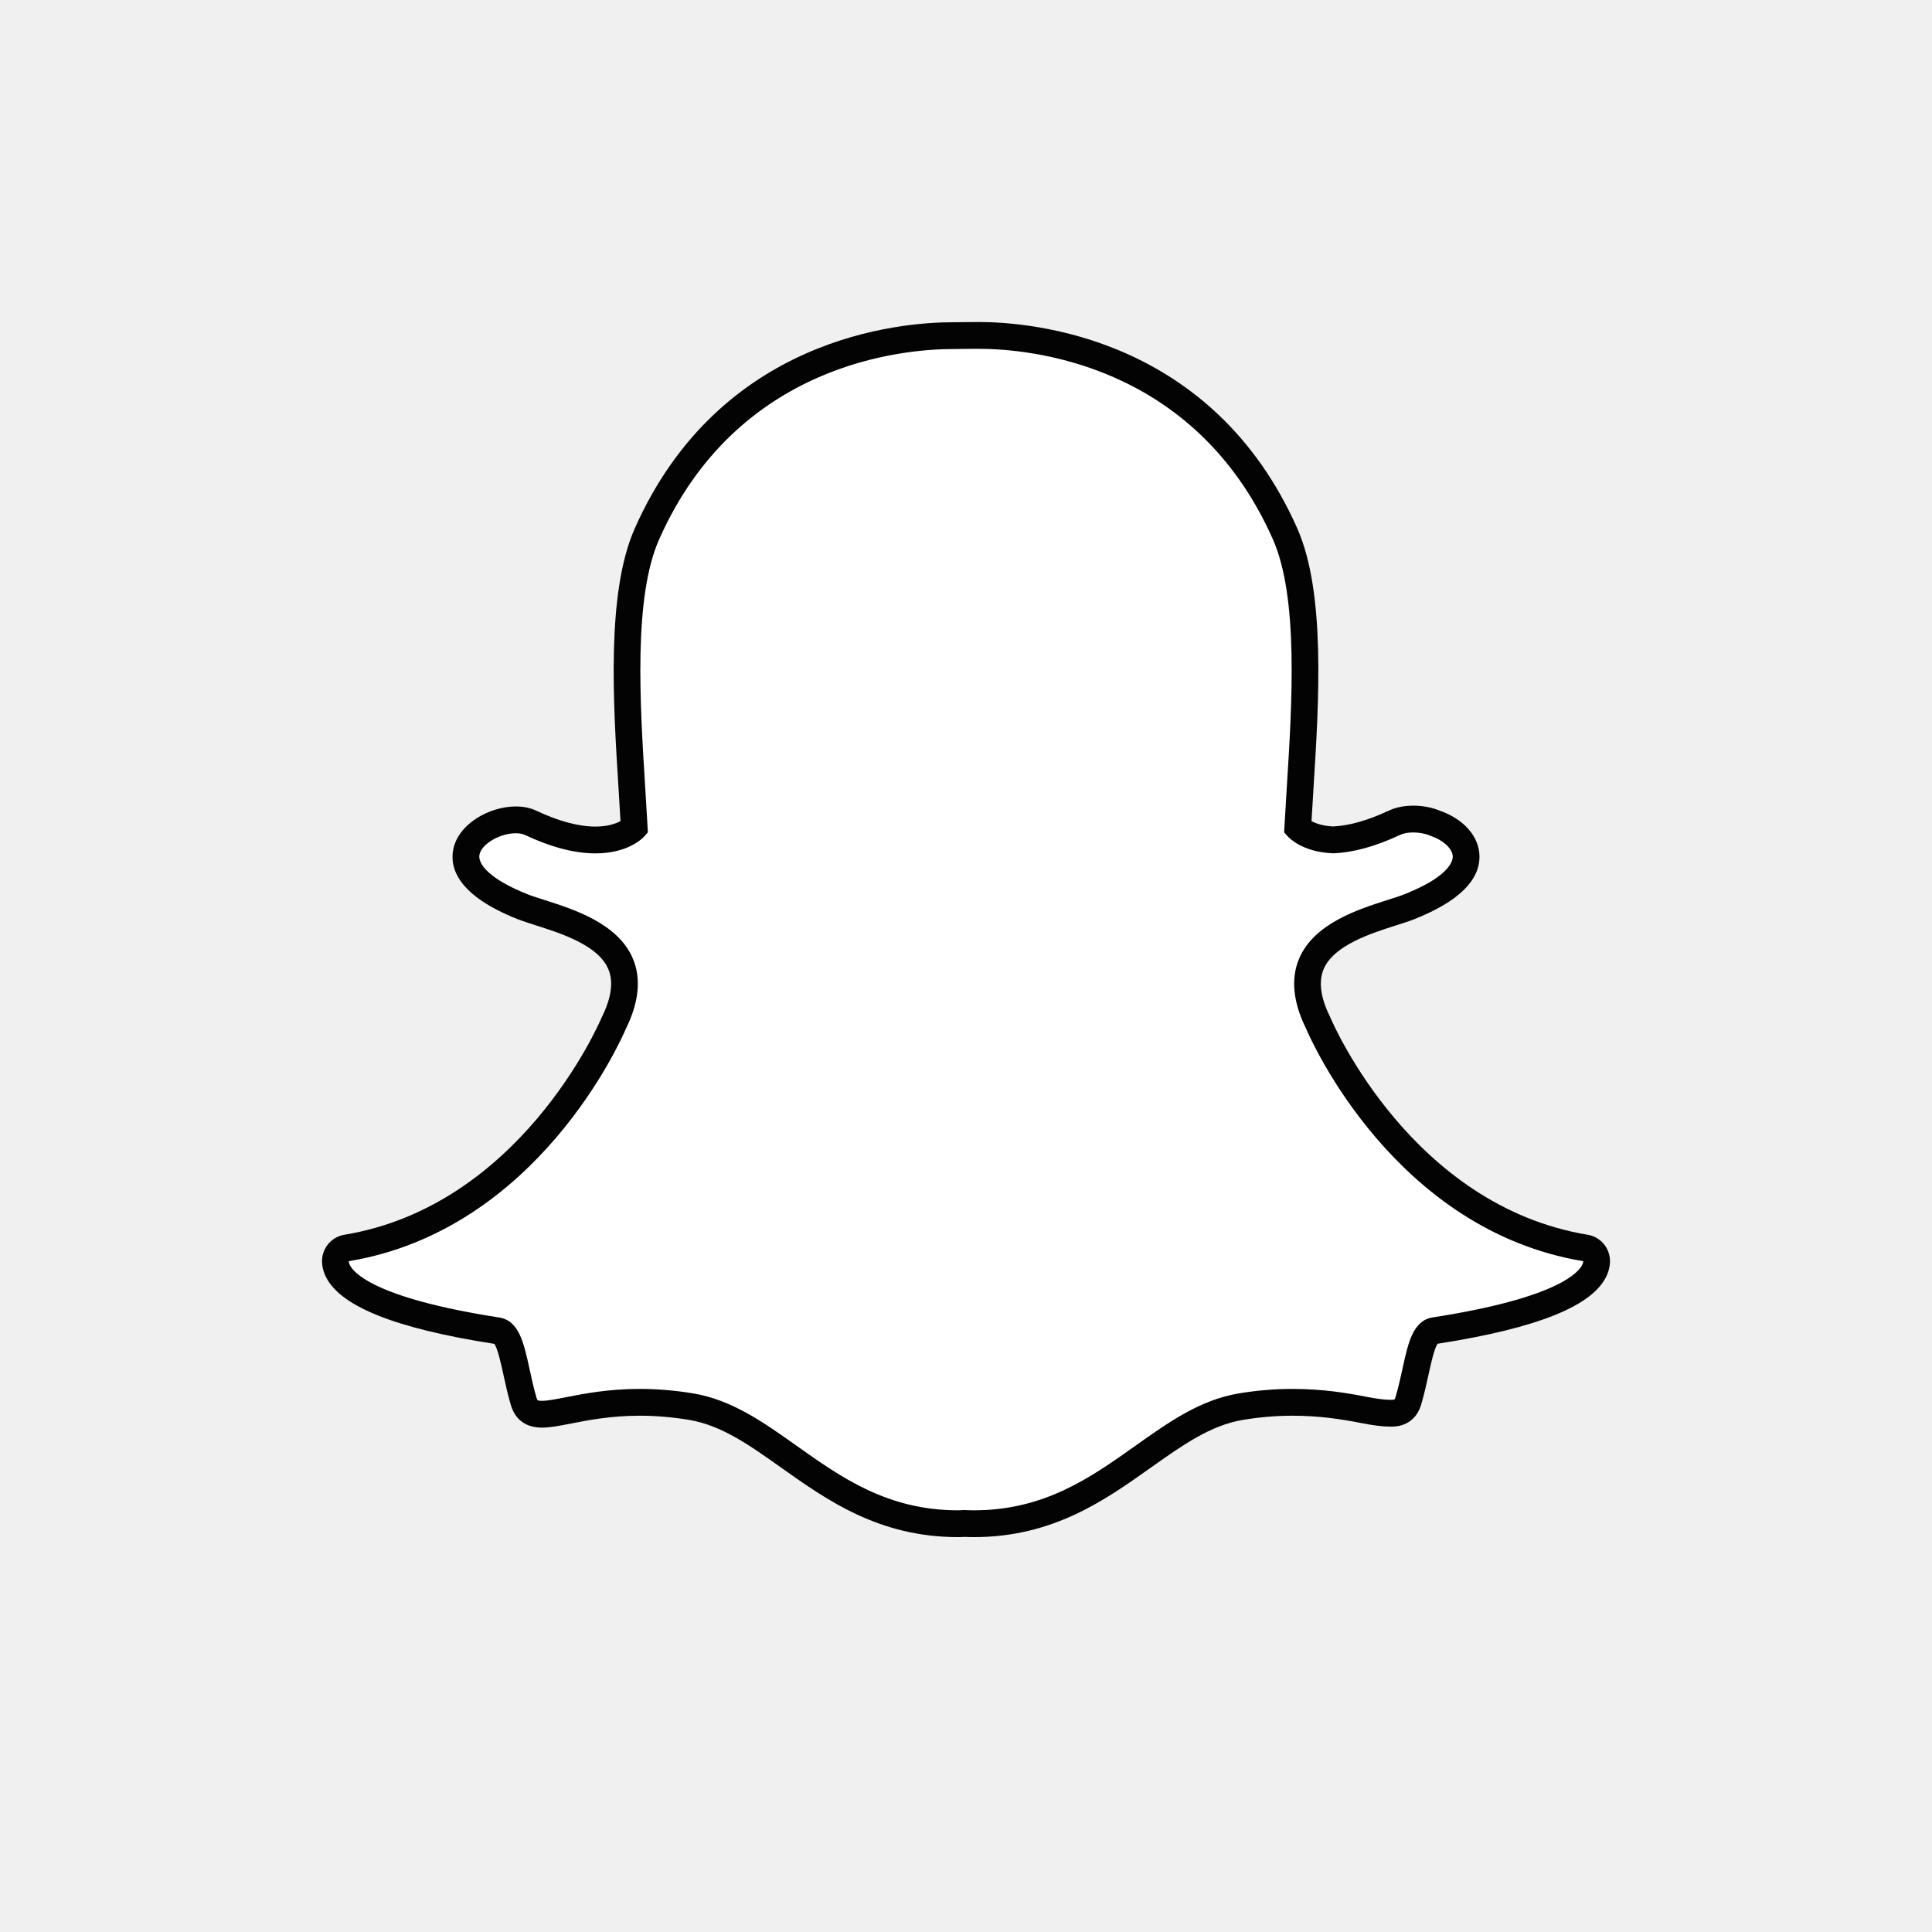
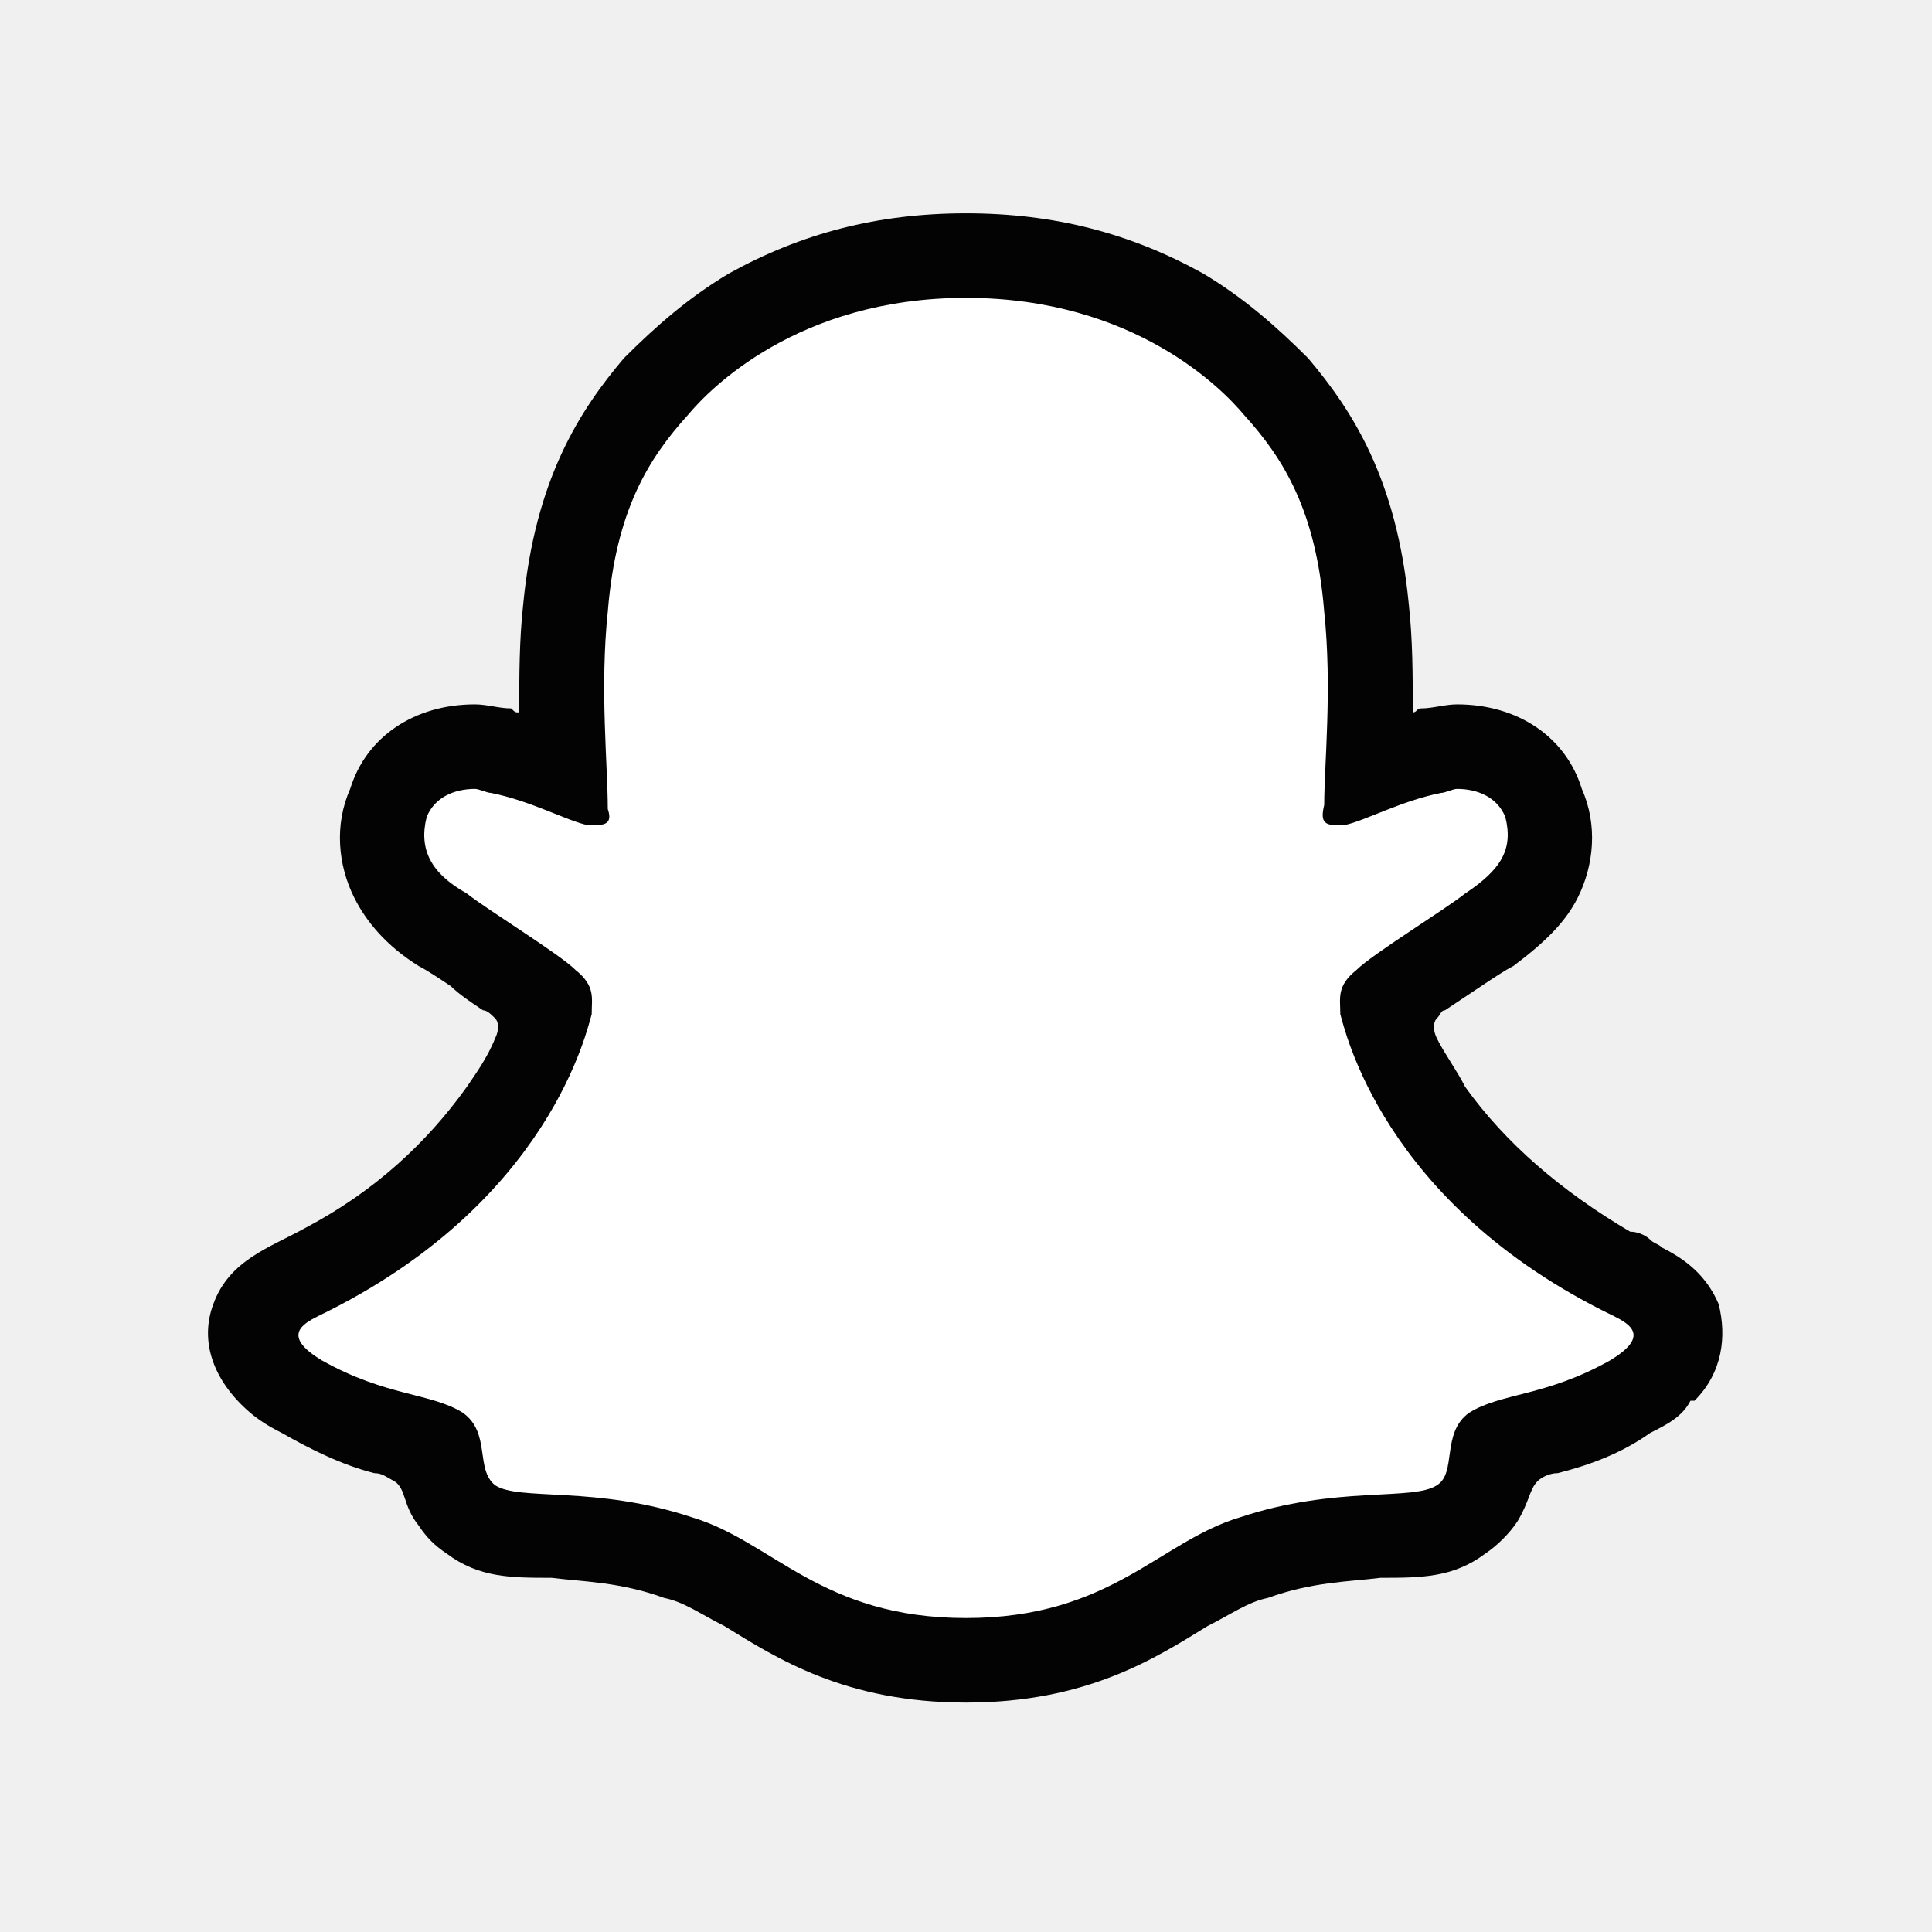
- <svg xmlns="http://www.w3.org/2000/svg" width="48px" height="48px" viewBox="0 0 48 48" version="1.1">
-   <g id="Icon/Social/snapchat-color" stroke="none" stroke-width="1" fill="none" fill-rule="evenodd">
-     <path d="M24.198,37.856 C24.117,37.856 24.038,37.853 23.958,37.85 C23.908,37.853 23.855,37.856 23.802,37.856 C21.945,37.856 20.754,37.01 19.602,36.192 C18.806,35.628 18.055,35.095 17.171,34.948 C16.739,34.876 16.31,34.84 15.894,34.84 C15.146,34.84 14.556,34.956 14.125,35.04 C13.864,35.091 13.638,35.136 13.466,35.136 C13.287,35.136 13.092,35.097 13.008,34.807 C12.934,34.556 12.882,34.314 12.831,34.078 C12.699,33.473 12.605,33.101 12.353,33.062 C9.408,32.605 8.566,31.983 8.378,31.542 C8.351,31.478 8.336,31.415 8.332,31.352 C8.323,31.183 8.443,31.033 8.61,31.006 C13.136,30.257 15.166,25.614 15.25,25.417 C15.252,25.411 15.255,25.406 15.257,25.401 C15.534,24.837 15.588,24.348 15.419,23.947 C15.109,23.213 14.095,22.89 13.425,22.676 C13.261,22.624 13.105,22.575 12.982,22.526 C11.644,21.995 11.533,21.45 11.586,21.172 C11.675,20.699 12.305,20.369 12.815,20.369 C12.955,20.369 13.078,20.394 13.181,20.442 C13.783,20.726 14.326,20.869 14.794,20.869 C15.441,20.869 15.723,20.596 15.757,20.56 C15.741,20.253 15.721,19.932 15.7,19.6 C15.565,17.452 15.398,14.784 16.075,13.26 C18.104,8.694 22.407,8.339 23.677,8.339 C23.71,8.339 24.234,8.333 24.234,8.333 L24.31,8.333 C25.583,8.333 29.895,8.688 31.926,13.258 C32.603,14.781 32.435,17.453 32.3,19.599 L32.294,19.692 C32.276,19.991 32.258,20.282 32.243,20.56 C32.275,20.593 32.534,20.844 33.121,20.867 L33.122,20.867 C33.567,20.849 34.079,20.707 34.641,20.442 C34.806,20.365 34.989,20.349 35.113,20.349 C35.304,20.349 35.497,20.386 35.657,20.453 L35.666,20.457 C36.121,20.618 36.419,20.938 36.425,21.273 C36.431,21.587 36.191,22.061 35.018,22.526 C34.896,22.574 34.74,22.624 34.575,22.676 C33.904,22.89 32.892,23.213 32.581,23.947 C32.412,24.348 32.466,24.837 32.743,25.4 C32.745,25.406 32.748,25.411 32.75,25.417 C32.834,25.614 34.862,30.256 39.391,31.005 C39.558,31.033 39.677,31.182 39.668,31.352 C39.664,31.416 39.649,31.48 39.622,31.542 C39.435,31.981 38.593,32.602 35.647,33.059 C35.407,33.096 35.314,33.411 35.17,34.071 C35.118,34.311 35.065,34.547 34.992,34.795 C34.929,35.01 34.796,35.111 34.571,35.111 L34.534,35.111 C34.378,35.111 34.156,35.083 33.875,35.028 C33.376,34.93 32.818,34.84 32.106,34.84 C31.691,34.84 31.261,34.876 30.829,34.948 C29.945,35.095 29.195,35.627 28.401,36.191 C27.247,37.01 26.055,37.856 24.198,37.856" id="Fill-1" fill="#FFFFFF" />
-     <path d="M24.31,8 L24.308,8 C24.281,8 24.255,8 24.23,8.001 C24.23,8.001 23.717,8.006 23.676,8.006 C22.356,8.006 17.882,8.375 15.772,13.125 C15.062,14.723 15.232,17.437 15.369,19.617 C15.385,19.875 15.402,20.142 15.416,20.399 C15.307,20.46 15.108,20.536 14.794,20.536 C14.375,20.536 13.88,20.403 13.322,20.141 C13.174,20.071 13.004,20.036 12.815,20.036 C12.162,20.036 11.381,20.468 11.26,21.11 C11.172,21.573 11.378,22.248 12.86,22.836 C12.994,22.888 13.155,22.939 13.324,22.994 C13.937,23.189 14.863,23.483 15.113,24.077 C15.244,24.385 15.192,24.781 14.96,25.254 C14.955,25.264 14.95,25.275 14.945,25.286 C14.864,25.477 12.905,29.958 8.556,30.677 C8.221,30.732 7.983,31.032 8.001,31.371 C8.007,31.472 8.031,31.573 8.072,31.67 C8.398,32.436 9.775,32.998 12.282,33.388 C12.366,33.502 12.453,33.904 12.506,34.148 C12.559,34.39 12.613,34.639 12.69,34.902 C12.765,35.16 12.962,35.469 13.466,35.469 C13.67,35.469 13.91,35.422 14.189,35.367 C14.606,35.285 15.178,35.173 15.894,35.173 C16.291,35.173 16.703,35.208 17.117,35.276 C17.926,35.412 18.614,35.899 19.409,36.464 C20.549,37.273 21.84,38.189 23.802,38.189 C23.856,38.189 23.91,38.187 23.964,38.183 C24.027,38.186 24.11,38.189 24.198,38.189 C26.161,38.189 27.451,37.273 28.59,36.464 C29.388,35.899 30.075,35.411 30.883,35.276 C31.297,35.208 31.709,35.173 32.106,35.173 C32.789,35.173 33.33,35.26 33.812,35.354 C34.114,35.414 34.357,35.444 34.534,35.444 L34.553,35.444 L34.571,35.444 C34.944,35.444 35.206,35.247 35.311,34.888 C35.386,34.631 35.44,34.388 35.494,34.142 C35.547,33.898 35.634,33.498 35.717,33.385 C38.225,32.994 39.602,32.434 39.927,31.671 C39.969,31.574 39.993,31.473 39.999,31.371 C40.018,31.031 39.779,30.732 39.445,30.677 C35.094,29.957 33.136,25.476 33.055,25.286 C33.051,25.275 33.046,25.264 33.04,25.253 C32.808,24.781 32.756,24.385 32.886,24.077 C33.137,23.483 34.063,23.189 34.675,22.994 C34.846,22.939 35.008,22.888 35.14,22.836 C36.224,22.405 36.769,21.877 36.757,21.266 C36.748,20.786 36.375,20.357 35.783,20.145 L35.781,20.145 C35.582,20.061 35.345,20.016 35.113,20.016 C34.955,20.016 34.72,20.038 34.501,20.141 C33.985,20.383 33.521,20.515 33.121,20.533 C32.857,20.521 32.683,20.454 32.584,20.399 C32.597,20.178 32.611,19.95 32.626,19.712 L32.631,19.619 C32.769,17.437 32.939,14.721 32.228,13.122 C30.117,8.37 25.633,8 24.31,8 M24.31,8.666 C25.515,8.666 29.666,8.99 31.622,13.393 C32.266,14.842 32.102,17.468 31.969,19.578 C31.948,19.912 31.928,20.237 31.911,20.547 L31.904,20.68 L31.993,20.779 C32.028,20.819 32.364,21.17 33.108,21.199 L33.12,21.2 L33.133,21.199 C33.625,21.181 34.179,21.027 34.782,20.744 C34.87,20.702 34.989,20.682 35.113,20.682 C35.256,20.682 35.407,20.709 35.532,20.761 L35.551,20.769 C35.866,20.88 36.09,21.09 36.093,21.279 C36.095,21.387 36.015,21.772 34.896,22.216 C34.786,22.26 34.642,22.306 34.475,22.359 C33.747,22.591 32.646,22.941 32.276,23.817 C32.067,24.311 32.124,24.893 32.445,25.548 C32.578,25.858 34.656,30.56 39.337,31.334 C39.335,31.355 39.33,31.38 39.317,31.409 C39.238,31.596 38.733,32.244 35.597,32.73 C35.106,32.806 34.985,33.358 34.846,34 C34.796,34.23 34.744,34.461 34.674,34.701 C34.653,34.774 34.649,34.778 34.571,34.778 L34.534,34.778 C34.395,34.778 34.184,34.749 33.939,34.701 C33.494,34.614 32.884,34.507 32.106,34.507 C31.672,34.507 31.224,34.545 30.775,34.619 C29.815,34.78 29.034,35.334 28.207,35.921 C27.097,36.709 25.949,37.523 24.198,37.523 C24.122,37.523 24.047,37.52 23.972,37.517 L23.952,37.516 L23.932,37.518 C23.889,37.521 23.846,37.523 23.802,37.523 C22.051,37.523 20.903,36.709 19.793,35.921 C18.966,35.334 18.185,34.78 17.225,34.619 C16.777,34.545 16.329,34.507 15.894,34.507 C15.116,34.507 14.506,34.626 14.061,34.713 C13.817,34.761 13.605,34.803 13.466,34.803 C13.353,34.803 13.35,34.796 13.326,34.714 C13.256,34.474 13.204,34.236 13.155,34.006 C13.015,33.364 12.894,32.809 12.403,32.733 C9.266,32.247 8.762,31.598 8.683,31.411 C8.67,31.381 8.665,31.356 8.664,31.334 C13.344,30.56 15.423,25.859 15.555,25.548 C15.876,24.893 15.933,24.311 15.724,23.817 C15.354,22.941 14.253,22.591 13.525,22.359 C13.358,22.306 13.214,22.26 13.104,22.216 C12.159,21.841 11.868,21.464 11.912,21.235 C11.962,20.971 12.417,20.702 12.815,20.702 C12.905,20.702 12.983,20.717 13.041,20.744 C13.687,21.048 14.277,21.202 14.794,21.202 C15.607,21.202 15.97,20.822 16.008,20.779 L16.096,20.68 L16.089,20.547 C16.072,20.238 16.052,19.914 16.031,19.579 C15.899,17.47 15.734,14.845 16.378,13.396 C18.327,9.01 22.457,8.672 23.677,8.672 C23.707,8.672 24.237,8.666 24.237,8.666 C24.26,8.666 24.284,8.666 24.31,8.666" id="Fill-3" fill="#030303" />
+ <svg xmlns="http://www.w3.org/2000/svg" width="48" height="48" viewBox="0 0 48 48">
+   <g fill="none">
+     <path fill="#FFF" d="M40.1 32.7C34.3 29.9 33.4 25.5 33.3 25.2 33.3 24.8 33.2 24.5 33.7 24.1 34.1 23.7 35.9 22.6 36.4 22.2 37.3 21.7 37.6 21.1 37.4 20.3 37.2 19.8 36.7 19.6 36.2 19.6 36.1 19.6 35.9 19.7 35.8 19.7 34.8 19.9 33.9 20.4 33.4 20.5 33.3 20.5 33.3 20.5 33.2 20.5 32.9 20.5 32.8 20.4 32.9 20.1 32.9 19 33.1 17.1 32.9 15.2 32.7 12.7 31.9 11.4 30.9 10.3 30.4 9.7 28.2 7.4 24 7.4 19.8 7.4 17.6 9.7 17.1 10.3 16.1 11.4 15.3 12.7 15.1 15.2 14.9 17.1 15.1 19 15.1 20 15.2 20.4 15.1 20.5 14.8 20.5 14.7 20.5 14.7 20.5 14.6 20.5 14.1 20.4 13.2 19.9 12.2 19.7 12.1 19.7 11.9 19.6 11.8 19.6 11.3 19.6 10.8 19.8 10.6 20.3 10.4 21.1 10.7 21.6 11.6 22.2 12.1 22.6 13.9 23.7 14.3 24.1 14.8 24.5 14.7 24.8 14.7 25.2 14.6 25.5 13.7 29.9 7.9 32.7 7.5 32.9 7 33.2 8 33.8 9.6 34.7 10.7 34.6 11.5 35.1 12.2 35.6 11.8 36.5 12.3 36.9 12.9 37.3 14.8 36.9 17.2 37.7 19.2 38.3 20.4 40.2 24 40.2 27.6 40.2 28.8 38.3 30.8 37.7 33.2 36.9 35.1 37.3 35.7 36.9 36.2 36.5 35.8 35.6 36.5 35.1 37.3 34.6 38.4 34.7 40 33.8 41 33.2 40.5 32.9 40.1 32.7ZM40.1 32.7" />
+     <path fill="#030303" d="M42.7 32.4C42.4 31.7 41.9 31.3 41.3 31 41.2 30.9 41.1 30.9 41 30.8 40.9 30.7 40.7 30.6 40.5 30.6 38.8 29.6 37.4 28.4 36.4 27 36.2 26.6 35.9 26.2 35.7 25.8 35.6 25.6 35.6 25.4 35.7 25.3 35.8 25.2 35.8 25.1 35.9 25.1 36.2 24.9 36.5 24.7 36.8 24.5 37.1 24.3 37.4 24.1 37.6 24 38.4 23.4 38.9 22.9 39.2 22.3 39.6 21.5 39.7 20.5 39.3 19.6 38.9 18.3 37.7 17.5 36.2 17.5 35.9 17.5 35.6 17.6 35.3 17.6 35.2 17.6 35.2 17.7 35.1 17.7 35.1 16.8 35.1 15.9 35 15 34.7 11.9 33.6 10.2 32.5 8.9 31.7 8.1 30.9 7.4 29.9 6.8 28.1 5.8 26.2 5.3 24 5.3 21.8 5.3 19.9 5.8 18.1 6.8 17.1 7.4 16.3 8.1 15.5 8.9 14.4 10.2 13.3 11.9 13 15 12.9 15.9 12.9 16.8 12.9 17.7 12.8 17.7 12.8 17.7 12.7 17.6 12.4 17.6 12.1 17.5 11.8 17.5 10.3 17.5 9.1 18.3 8.7 19.6 8.3 20.5 8.4 21.5 8.8 22.3 9.1 22.9 9.6 23.5 10.4 24 10.6 24.1 10.9 24.3 11.2 24.5 11.4 24.7 11.7 24.9 12 25.1 12.1 25.1 12.2 25.2 12.3 25.3 12.4 25.4 12.4 25.6 12.3 25.8 12.1 26.3 11.8 26.7 11.6 27 10.6 28.4 9.3 29.6 7.6 30.5 6.7 31 5.7 31.3 5.3 32.4 5 33.2 5.2 34.1 6 34.9 6.3 35.2 6.6 35.4 7 35.6 7.7 36 8.5 36.4 9.3 36.6 9.5 36.6 9.6 36.7 9.8 36.8 10.1 37 10 37.4 10.4 37.9 10.6 38.2 10.8 38.4 11.1 38.6 11.9 39.2 12.7 39.2 13.7 39.2 14.5 39.3 15.4 39.3 16.5 39.7 17 39.8 17.4 40.1 18 40.4 19.3 41.2 21 42.3 24 42.3 27 42.3 28.7 41.2 30 40.4 30.6 40.1 31 39.8 31.5 39.7 32.6 39.3 33.5 39.3 34.3 39.2 35.3 39.2 36.1 39.2 36.9 38.6 37.2 38.4 37.5 38.1 37.7 37.8 38 37.3 38 37 38.2 36.8 38.3 36.7 38.5 36.6 38.7 36.6 39.5 36.4 40.3 36.1 41 35.6 41.4 35.4 41.8 35.2 42 34.8L42.1 34.8C42.8 34.1 42.9 33.2 42.7 32.4ZM40 33.8C38.4 34.7 37.3 34.6 36.5 35.1 35.8 35.6 36.2 36.6 35.7 36.9 35.1 37.3 33.2 36.9 30.8 37.7 28.8 38.3 27.6 40.2 24 40.2 20.4 40.2 19.2 38.3 17.2 37.7 14.8 36.9 12.9 37.3 12.3 36.9 11.8 36.5 12.2 35.6 11.5 35.1 10.7 34.6 9.6 34.7 8 33.8 7 33.2 7.5 32.9 7.9 32.7 13.7 29.9 14.6 25.5 14.7 25.2 14.7 24.8 14.8 24.5 14.3 24.1 13.9 23.7 12.1 22.6 11.6 22.2 10.7 21.7 10.4 21.1 10.6 20.3 10.8 19.8 11.3 19.6 11.8 19.6 11.9 19.6 12.1 19.7 12.2 19.7 13.2 19.9 14.1 20.4 14.6 20.5 14.7 20.5 14.7 20.5 14.8 20.5 15.1 20.5 15.2 20.4 15.1 20.1 15.1 19 14.9 17.1 15.1 15.2 15.3 12.7 16.1 11.4 17.1 10.3 17.6 9.7 19.8 7.4 24 7.4 28.2 7.4 30.4 9.7 30.9 10.3 31.9 11.4 32.7 12.7 32.9 15.2 33.1 17.1 32.9 19 32.9 20 32.8 20.4 32.9 20.5 33.2 20.5 33.3 20.5 33.3 20.5 33.4 20.5 33.9 20.4 34.8 19.9 35.8 19.7 35.9 19.7 36.1 19.6 36.2 19.6 36.7 19.6 37.2 19.8 37.4 20.3 37.6 21.1 37.3 21.6 36.4 22.2 35.9 22.6 34.1 23.7 33.7 24.1 33.2 24.5 33.3 24.8 33.3 25.2 33.4 25.5 34.3 29.9 40.1 32.7 40.5 32.9 41 33.2 40 33.8ZM40 33.8" />
  </g>
</svg>
